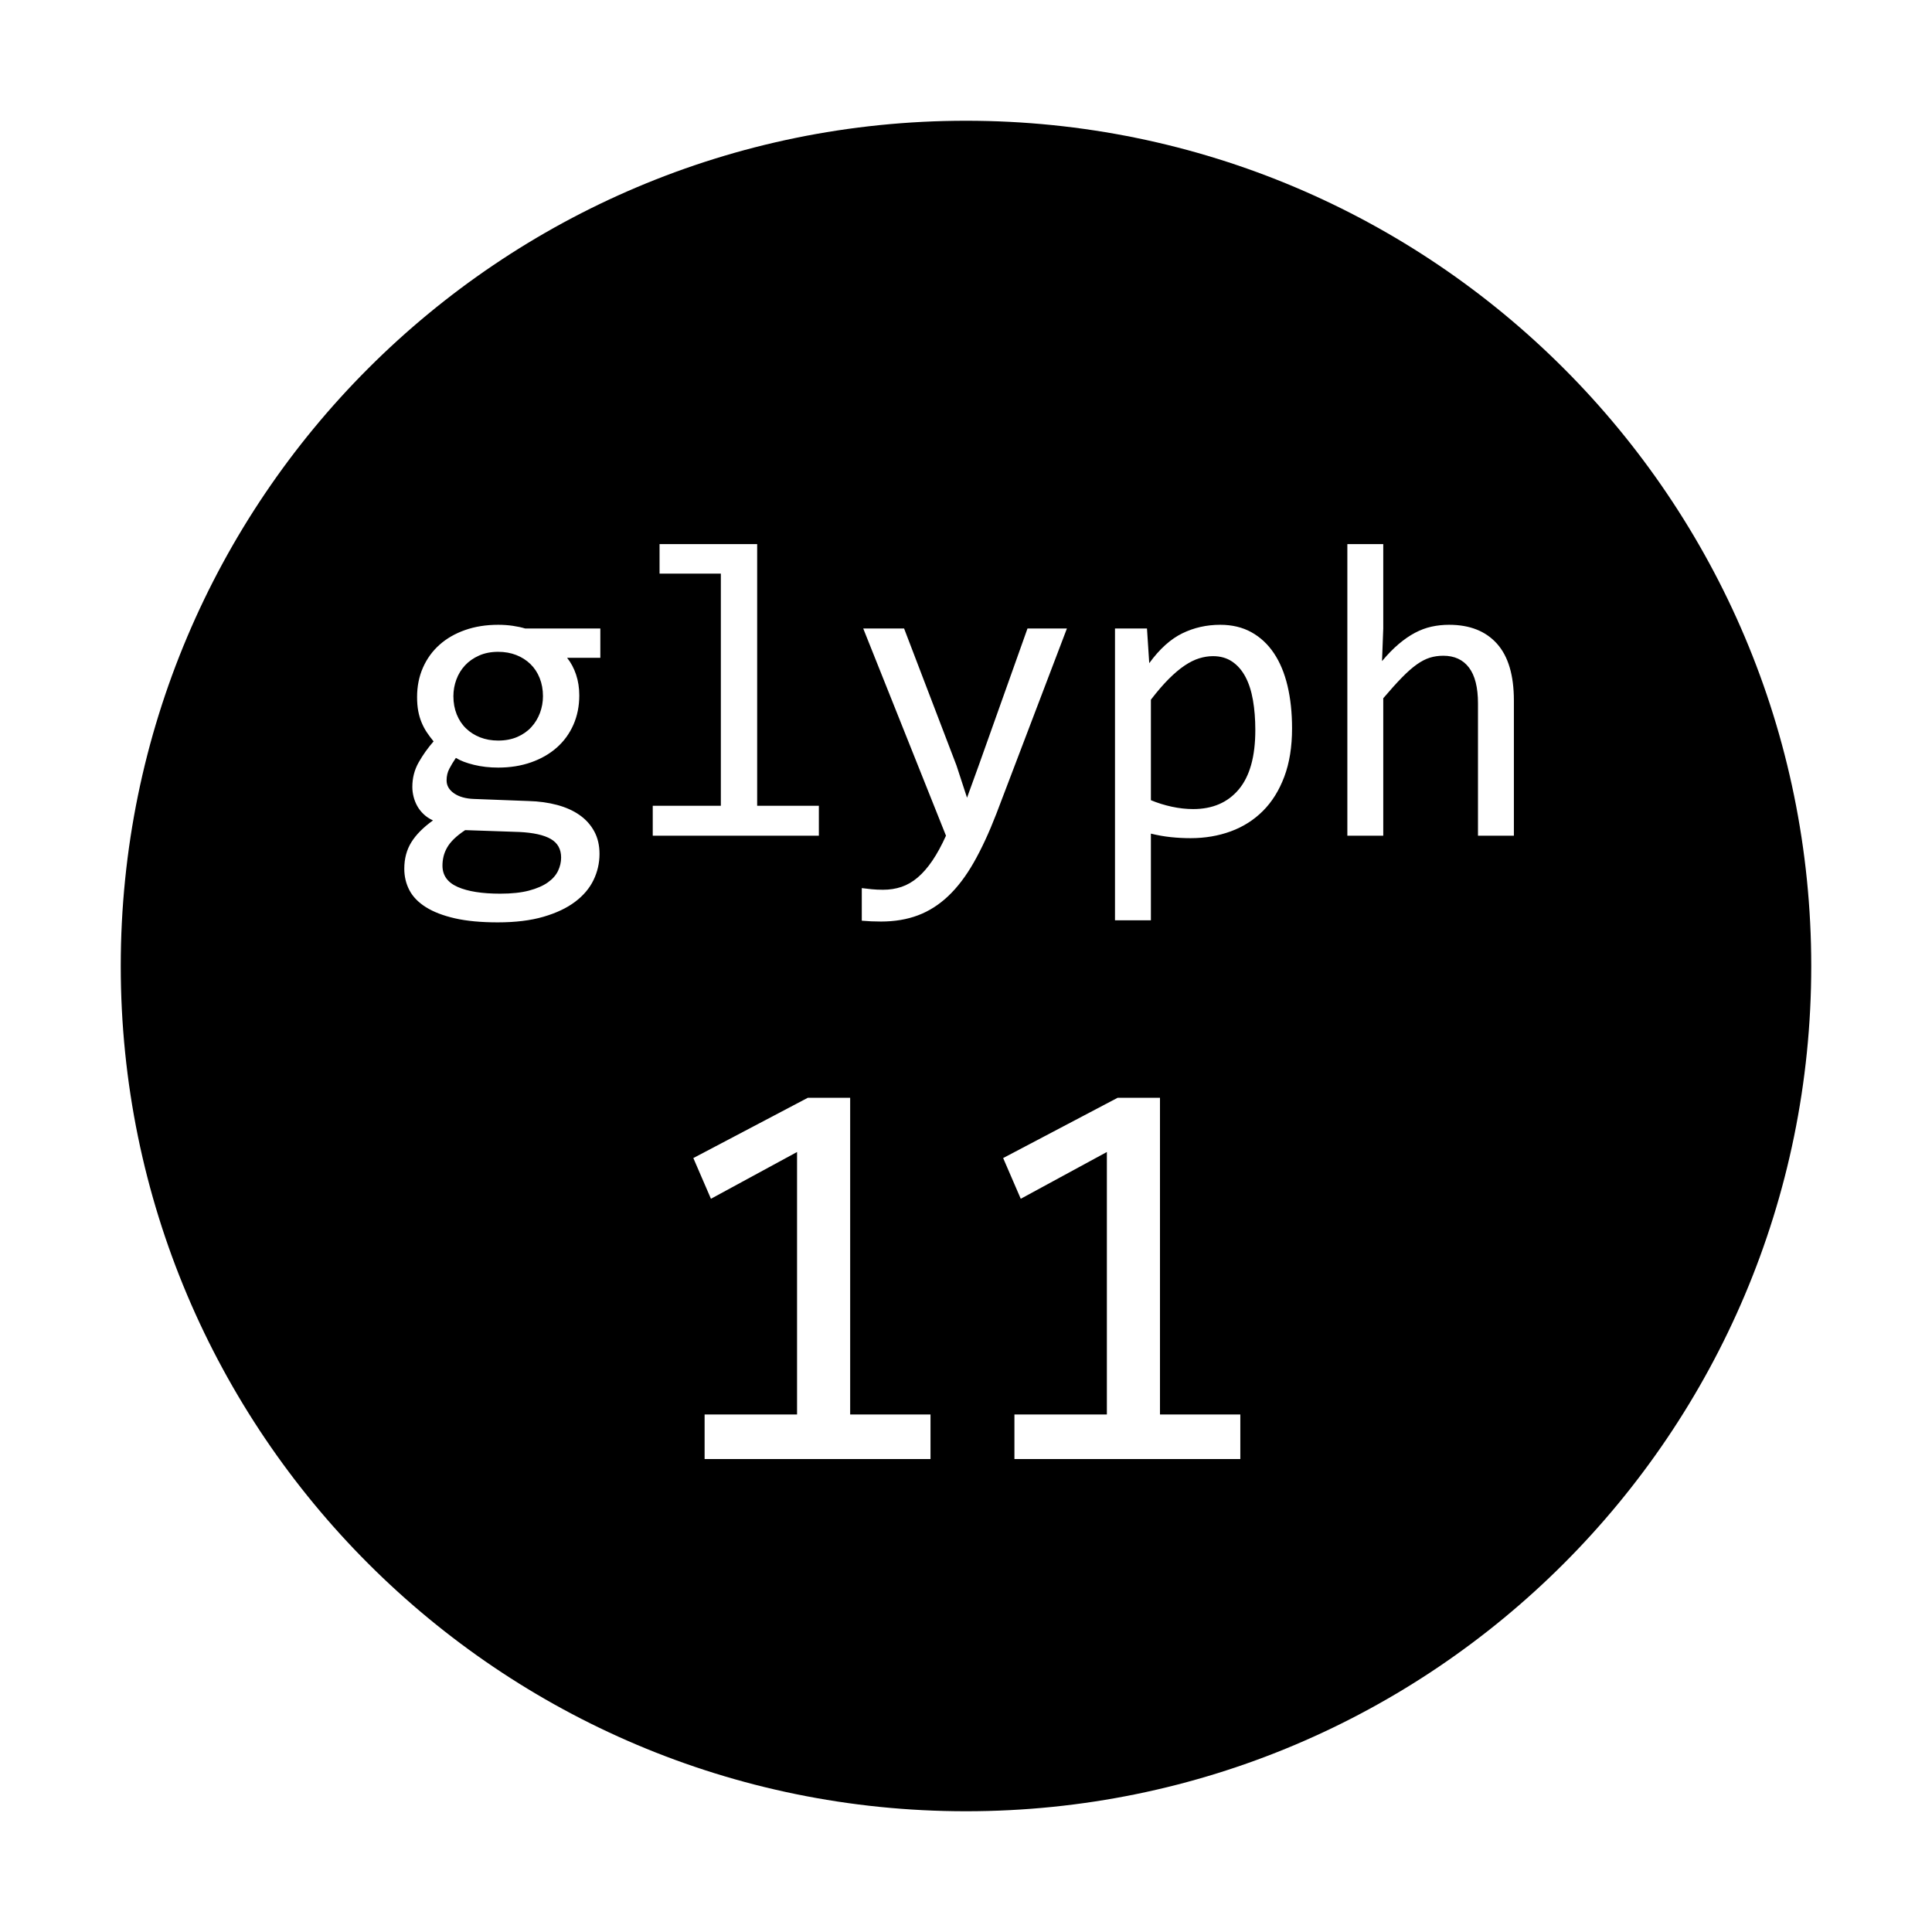
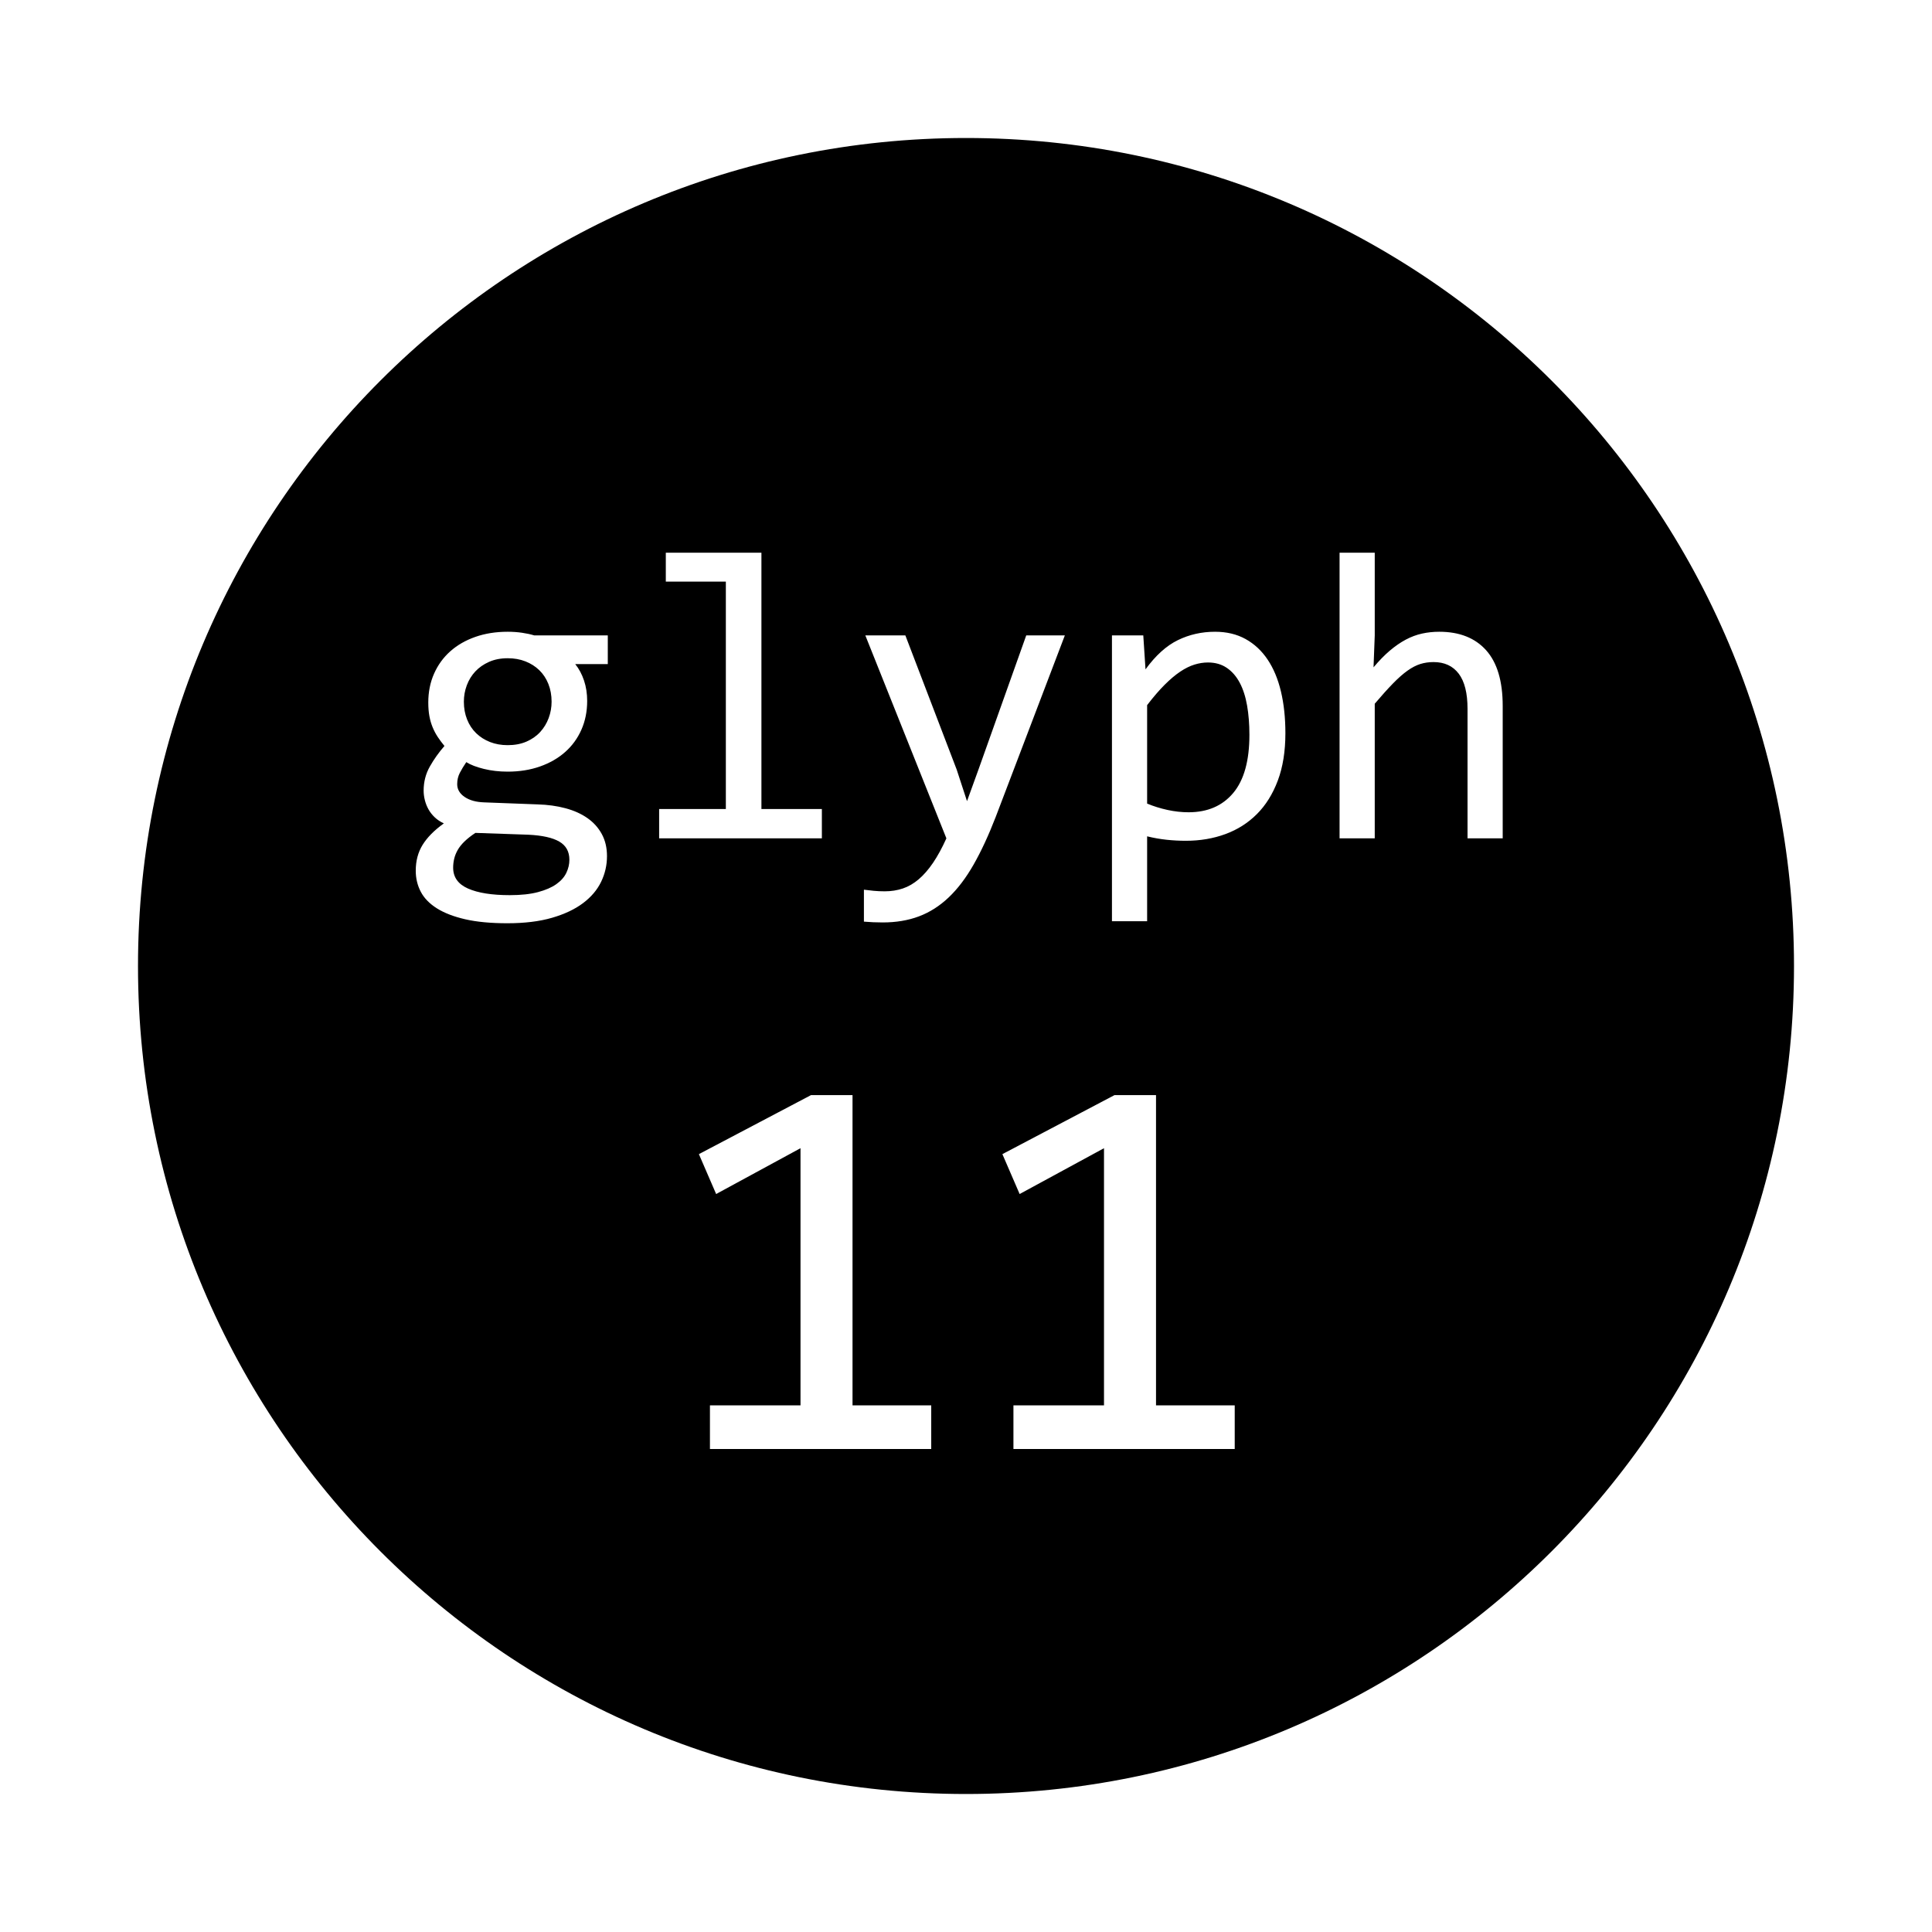
- <svg xmlns="http://www.w3.org/2000/svg" width="512px" height="512px" viewBox="0 0 512 512" version="1.1">
+ <svg xmlns="http://www.w3.org/2000/svg" width="560px" height="560px" viewBox="0 0 560 560" version="1.1">
  <defs />
  <g id="Page-1" stroke="none" stroke-width="1" fill="none" fill-rule="evenodd">
    <g id="glyph11" fill="#000000">
-       <path d="M256,480 C379.712,480 480,379.712 480,256 C480,132.288 379.712,32 256,32 C132.288,32 32,132.288 32,256 C32,379.712 132.288,480 256,480 Z M150.289,174.326 C151.31,175.602 152.103,177.088 152.668,178.783 C153.233,180.478 153.516,182.31 153.516,184.279 C153.516,187.123 152.996,189.721 151.957,192.072 C150.918,194.424 149.451,196.438 147.555,198.115 C145.659,199.792 143.389,201.096 140.746,202.025 C138.103,202.955 135.195,203.42 132.023,203.42 C129.727,203.42 127.576,203.174 125.57,202.682 C123.565,202.189 121.979,201.579 120.812,200.849 C120.12,201.87 119.536,202.836 119.062,203.748 C118.589,204.659 118.352,205.68 118.352,206.81 C118.352,208.196 119.017,209.344 120.348,210.256 C121.678,211.167 123.437,211.659 125.625,211.732 L140.062,212.279 C142.797,212.352 145.322,212.698 147.637,213.318 C149.952,213.938 151.939,214.831 153.598,215.998 C155.257,217.165 156.551,218.605 157.48,220.318 C158.41,222.032 158.875,224.019 158.875,226.279 C158.875,228.722 158.346,231.037 157.289,233.224 C156.232,235.412 154.6,237.335 152.395,238.994 C150.189,240.653 147.391,241.974 144,242.959 C140.609,243.943 136.581,244.435 131.914,244.435 C127.466,244.435 123.684,244.08 120.566,243.369 C117.449,242.658 114.888,241.674 112.883,240.416 C110.878,239.158 109.419,237.663 108.508,235.932 C107.596,234.2 107.141,232.295 107.141,230.217 C107.141,227.555 107.76,225.222 109,223.217 C110.24,221.211 112.154,219.279 114.742,217.42 C113.794,216.982 112.974,216.435 112.281,215.779 C111.589,215.123 111.023,214.403 110.586,213.619 C110.148,212.835 109.82,212.006 109.602,211.131 C109.383,210.256 109.273,209.399 109.273,208.56 C109.273,206.191 109.829,204.021 110.941,202.053 C112.053,200.084 113.375,198.224 114.906,196.474 C114.214,195.636 113.603,194.816 113.074,194.014 C112.546,193.211 112.09,192.346 111.707,191.416 C111.324,190.486 111.033,189.484 110.832,188.408 C110.632,187.333 110.531,186.102 110.531,184.717 C110.531,181.873 111.051,179.275 112.09,176.924 C113.129,174.572 114.587,172.558 116.465,170.881 C118.342,169.204 120.603,167.9 123.246,166.971 C125.889,166.041 128.815,165.576 132.023,165.576 C133.372,165.576 134.667,165.667 135.906,165.849 C137.146,166.032 138.24,166.269 139.188,166.56 L159.094,166.56 L159.094,174.326 L150.289,174.326 Z M117.258,229.396 C117.258,231.985 118.607,233.872 121.305,235.057 C124.003,236.241 127.758,236.834 132.57,236.834 C135.596,236.834 138.139,236.56 140.199,236.014 C142.259,235.467 143.918,234.747 145.176,233.853 C146.434,232.96 147.336,231.939 147.883,230.791 C148.43,229.642 148.703,228.467 148.703,227.264 C148.703,225.04 147.792,223.399 145.969,222.342 C144.146,221.284 141.357,220.665 137.602,220.482 L123.273,219.99 C122.07,220.792 121.077,221.576 120.293,222.342 C119.509,223.107 118.898,223.882 118.461,224.666 C118.023,225.45 117.714,226.234 117.531,227.017 C117.349,227.801 117.258,228.594 117.258,229.396 Z M120.156,184.498 C120.156,186.248 120.448,187.852 121.031,189.31 C121.615,190.769 122.435,192.008 123.492,193.029 C124.549,194.05 125.798,194.843 127.238,195.408 C128.678,195.973 130.273,196.256 132.023,196.256 C133.919,196.256 135.605,195.937 137.082,195.299 C138.559,194.661 139.798,193.795 140.801,192.701 C141.803,191.607 142.569,190.349 143.098,188.928 C143.626,187.506 143.891,186.029 143.891,184.498 C143.891,182.748 143.599,181.144 143.016,179.685 C142.432,178.227 141.612,176.988 140.555,175.967 C139.497,174.946 138.249,174.153 136.809,173.588 C135.368,173.023 133.773,172.74 132.023,172.74 C130.128,172.74 128.441,173.068 126.965,173.724 C125.488,174.381 124.249,175.247 123.246,176.322 C122.243,177.398 121.478,178.646 120.949,180.068 C120.421,181.49 120.156,182.967 120.156,184.498 Z M191.031,152.014 L174.789,152.014 L174.789,144.193 L200.656,144.193 L200.656,213.537 L217.008,213.537 L217.008,221.467 L172.984,221.467 L172.984,213.537 L191.031,213.537 L191.031,152.014 Z M282.742,166.56 L264.039,215.67 C262.107,220.665 260.111,224.967 258.051,228.576 C255.991,232.185 253.74,235.148 251.297,237.463 C248.854,239.778 246.174,241.482 243.258,242.576 C240.341,243.67 237.078,244.217 233.469,244.217 C232.521,244.217 231.664,244.198 230.898,244.162 C230.133,244.126 229.294,244.071 228.383,243.998 L228.383,235.357 C229.185,235.467 230.06,235.567 231.008,235.658 C231.956,235.749 232.958,235.795 234.016,235.795 C235.766,235.795 237.397,235.54 238.91,235.029 C240.423,234.519 241.854,233.689 243.203,232.541 C244.552,231.392 245.846,229.907 247.086,228.084 C248.326,226.261 249.529,224.055 250.695,221.467 L228.766,166.56 L239.594,166.56 L253.484,202.873 L256.273,211.404 L259.445,202.654 L272.297,166.56 L282.742,166.56 Z M342.406,193.029 C342.406,197.915 341.723,202.18 340.355,205.826 C338.988,209.472 337.102,212.498 334.695,214.904 C332.289,217.31 329.445,219.115 326.164,220.318 C322.883,221.521 319.328,222.123 315.5,222.123 C313.75,222.123 312.009,222.032 310.277,221.849 C308.546,221.667 306.786,221.357 305,220.92 L305,243.889 L295.484,243.889 L295.484,166.56 L303.961,166.56 L304.562,175.748 C307.297,171.993 310.214,169.359 313.312,167.846 C316.411,166.333 319.766,165.576 323.375,165.576 C326.51,165.576 329.263,166.232 331.633,167.545 C334.003,168.857 335.99,170.708 337.594,173.096 C339.198,175.484 340.401,178.364 341.203,181.736 C342.005,185.109 342.406,188.873 342.406,193.029 Z M332.672,193.467 C332.672,190.586 332.462,187.943 332.043,185.537 C331.624,183.131 330.958,181.071 330.047,179.357 C329.135,177.644 327.969,176.304 326.547,175.338 C325.125,174.372 323.43,173.889 321.461,173.889 C320.258,173.889 319.036,174.08 317.797,174.463 C316.557,174.846 315.272,175.484 313.941,176.377 C312.611,177.27 311.207,178.455 309.73,179.932 C308.254,181.408 306.677,183.24 305,185.428 L305,212.06 C306.75,212.79 308.591,213.364 310.523,213.783 C312.456,214.202 314.352,214.412 316.211,214.412 C321.352,214.412 325.38,212.671 328.297,209.189 C331.214,205.708 332.672,200.467 332.672,193.467 Z M401.195,221.467 L391.68,221.467 L391.68,186.412 C391.68,182.183 390.887,179.02 389.301,176.924 C387.715,174.827 385.445,173.779 382.492,173.779 C381.216,173.779 380.022,173.952 378.91,174.299 C377.798,174.645 376.641,175.247 375.438,176.103 C374.234,176.96 372.922,178.118 371.5,179.576 C370.078,181.034 368.438,182.857 366.578,185.045 L366.578,221.467 L357.062,221.467 L357.062,144.193 L366.578,144.193 L366.578,166.56 L366.25,175.201 C367.745,173.415 369.212,171.911 370.652,170.689 C372.092,169.468 373.533,168.474 374.973,167.709 C376.413,166.943 377.88,166.396 379.375,166.068 C380.87,165.74 382.419,165.576 384.023,165.576 C389.492,165.576 393.721,167.244 396.711,170.58 C399.701,173.916 401.195,178.938 401.195,185.646 L401.195,221.467 Z M246.594,386.667 L186.729,386.667 L186.729,374.854 L211.229,374.854 L211.229,305.292 L188.406,317.688 L183.74,306.896 L214.073,290.927 L225.302,290.927 L225.302,374.854 L246.594,374.854 L246.594,386.667 Z M328.698,386.667 L268.833,386.667 L268.833,374.854 L293.333,374.854 L293.333,305.292 L270.51,317.688 L265.844,306.896 L296.177,290.927 L307.406,290.927 L307.406,374.854 L328.698,374.854 L328.698,386.667 Z" id="Circle" />
+       <path d="M280,520 C412.548,520 520,412.548 520,280 C520,147.452 412.548,40 280,40 C147.452,40 40,147.452 40,280 C40,412.548 147.452,520 280,520 Z M166.738,192.492 C167.832,193.859 168.682,195.451 169.287,197.268 C169.893,199.084 170.195,201.047 170.195,203.156 C170.195,206.203 169.639,208.986 168.525,211.506 C167.412,214.025 165.84,216.184 163.809,217.98 C161.777,219.777 159.346,221.174 156.514,222.17 C153.682,223.166 150.566,223.664 147.168,223.664 C144.707,223.664 142.402,223.4 140.254,222.873 C138.105,222.346 136.406,221.691 135.156,220.91 C134.414,222.004 133.789,223.039 133.281,224.016 C132.773,224.992 132.52,226.086 132.52,227.297 C132.52,228.781 133.232,230.012 134.658,230.988 C136.084,231.965 137.969,232.492 140.312,232.57 L155.781,233.156 C158.711,233.234 161.416,233.605 163.896,234.27 C166.377,234.934 168.506,235.891 170.283,237.141 C172.061,238.391 173.447,239.934 174.443,241.77 C175.439,243.605 175.938,245.734 175.938,248.156 C175.938,250.773 175.371,253.254 174.238,255.598 C173.105,257.941 171.357,260.002 168.994,261.779 C166.631,263.557 163.633,264.973 160,266.027 C156.367,267.082 152.051,267.609 147.051,267.609 C142.285,267.609 138.232,267.229 134.893,266.467 C131.553,265.705 128.809,264.65 126.66,263.303 C124.512,261.955 122.949,260.354 121.973,258.498 C120.996,256.643 120.508,254.602 120.508,252.375 C120.508,249.523 121.172,247.023 122.5,244.875 C123.828,242.727 125.879,240.656 128.652,238.664 C127.637,238.195 126.758,237.609 126.016,236.906 C125.273,236.203 124.668,235.432 124.199,234.592 C123.73,233.752 123.379,232.863 123.145,231.926 C122.91,230.988 122.793,230.07 122.793,229.172 C122.793,226.633 123.389,224.309 124.58,222.199 C125.771,220.09 127.187,218.098 128.828,216.223 C128.086,215.324 127.432,214.445 126.865,213.586 C126.299,212.727 125.811,211.799 125.4,210.803 C124.99,209.807 124.678,208.732 124.463,207.58 C124.248,206.428 124.141,205.109 124.141,203.625 C124.141,200.578 124.697,197.795 125.811,195.275 C126.924,192.756 128.486,190.598 130.498,188.801 C132.51,187.004 134.932,185.607 137.764,184.611 C140.596,183.615 143.73,183.117 147.168,183.117 C148.613,183.117 150,183.215 151.328,183.41 C152.656,183.605 153.828,183.859 154.844,184.172 L176.172,184.172 L176.172,192.492 L166.738,192.492 Z M131.348,251.496 C131.348,254.27 132.793,256.291 135.684,257.561 C138.574,258.83 142.598,259.465 147.754,259.465 C150.996,259.465 153.721,259.172 155.928,258.586 C158.135,258 159.912,257.229 161.26,256.271 C162.607,255.314 163.574,254.221 164.16,252.99 C164.746,251.76 165.039,250.5 165.039,249.211 C165.039,246.828 164.063,245.07 162.109,243.938 C160.156,242.805 157.168,242.141 153.145,241.945 L137.793,241.418 C136.504,242.277 135.439,243.117 134.6,243.938 C133.76,244.758 133.105,245.588 132.637,246.428 C132.168,247.268 131.836,248.107 131.641,248.947 C131.445,249.787 131.348,250.637 131.348,251.496 Z M134.453,203.391 C134.453,205.266 134.766,206.984 135.391,208.547 C136.016,210.109 136.895,211.437 138.027,212.531 C139.16,213.625 140.498,214.475 142.041,215.08 C143.584,215.686 145.293,215.988 147.168,215.988 C149.199,215.988 151.006,215.646 152.588,214.963 C154.17,214.279 155.498,213.352 156.572,212.18 C157.646,211.008 158.467,209.66 159.033,208.137 C159.6,206.613 159.883,205.031 159.883,203.391 C159.883,201.516 159.57,199.797 158.945,198.234 C158.32,196.672 157.441,195.344 156.309,194.25 C155.176,193.156 153.838,192.307 152.295,191.701 C150.752,191.096 149.043,190.793 147.168,190.793 C145.137,190.793 143.33,191.145 141.748,191.848 C140.166,192.551 138.838,193.479 137.764,194.631 C136.689,195.783 135.869,197.121 135.303,198.645 C134.736,200.168 134.453,201.75 134.453,203.391 Z M210.391,168.586 L192.988,168.586 L192.988,160.207 L220.703,160.207 L220.703,234.504 L238.223,234.504 L238.223,243 L191.055,243 L191.055,234.504 L210.391,234.504 L210.391,168.586 Z M308.652,184.172 L288.613,236.789 C286.543,242.141 284.404,246.75 282.197,250.617 C279.99,254.484 277.578,257.658 274.961,260.139 C272.344,262.619 269.473,264.445 266.348,265.617 C263.223,266.789 259.727,267.375 255.859,267.375 C254.844,267.375 253.926,267.355 253.105,267.316 C252.285,267.277 251.387,267.219 250.41,267.141 L250.41,257.883 C251.27,258 252.207,258.107 253.223,258.205 C254.238,258.303 255.312,258.352 256.445,258.352 C258.32,258.352 260.068,258.078 261.689,257.531 C263.311,256.984 264.844,256.096 266.289,254.865 C267.734,253.635 269.121,252.043 270.449,250.09 C271.777,248.137 273.066,245.773 274.316,243 L250.82,184.172 L262.422,184.172 L277.305,223.078 L280.293,232.219 L283.691,222.844 L297.461,184.172 L308.652,184.172 Z M372.578,212.531 C372.578,217.766 371.846,222.336 370.381,226.242 C368.916,230.148 366.895,233.391 364.316,235.969 C361.738,238.547 358.691,240.48 355.176,241.77 C351.66,243.059 347.852,243.703 343.75,243.703 C341.875,243.703 340.01,243.605 338.154,243.41 C336.299,243.215 334.414,242.883 332.5,242.414 L332.5,267.023 L322.305,267.023 L322.305,184.172 L331.387,184.172 L332.031,194.016 C334.961,189.992 338.086,187.17 341.406,185.549 C344.727,183.928 348.32,183.117 352.188,183.117 C355.547,183.117 358.496,183.82 361.035,185.227 C363.574,186.633 365.703,188.615 367.422,191.174 C369.141,193.732 370.43,196.818 371.289,200.432 C372.148,204.045 372.578,208.078 372.578,212.531 Z M362.148,213 C362.148,209.914 361.924,207.082 361.475,204.504 C361.025,201.926 360.313,199.719 359.336,197.883 C358.359,196.047 357.109,194.611 355.586,193.576 C354.062,192.541 352.246,192.023 350.137,192.023 C348.848,192.023 347.539,192.229 346.211,192.639 C344.883,193.049 343.506,193.732 342.08,194.689 C340.654,195.646 339.15,196.916 337.568,198.498 C335.986,200.08 334.297,202.043 332.5,204.387 L332.5,232.922 C334.375,233.703 336.348,234.318 338.418,234.768 C340.488,235.217 342.52,235.441 344.512,235.441 C350.02,235.441 354.336,233.576 357.461,229.846 C360.586,226.115 362.148,220.5 362.148,213 Z M435.566,243 L425.371,243 L425.371,205.441 C425.371,200.91 424.521,197.521 422.822,195.275 C421.123,193.029 418.691,191.906 415.527,191.906 C414.16,191.906 412.881,192.092 411.689,192.463 C410.498,192.834 409.258,193.479 407.969,194.396 C406.68,195.314 405.273,196.555 403.75,198.117 C402.227,199.68 400.469,201.633 398.477,203.977 L398.477,243 L388.281,243 L388.281,160.207 L398.477,160.207 L398.477,184.172 L398.125,193.43 C399.727,191.516 401.299,189.904 402.842,188.596 C404.385,187.287 405.928,186.223 407.471,185.402 C409.014,184.582 410.586,183.996 412.188,183.645 C413.789,183.293 415.449,183.117 417.168,183.117 C423.027,183.117 427.559,184.904 430.762,188.479 C433.965,192.053 435.566,197.434 435.566,204.621 L435.566,243 Z M269.922,420 L205.781,420 L205.781,407.344 L232.031,407.344 L232.031,332.812 L207.578,346.094 L202.578,334.531 L235.078,317.422 L247.109,317.422 L247.109,407.344 L269.922,407.344 L269.922,420 Z M357.891,420 L293.75,420 L293.75,407.344 L320,407.344 L320,332.812 L295.547,346.094 L290.547,334.531 L323.047,317.422 L335.078,317.422 L335.078,407.344 L357.891,407.344 L357.891,420 Z" id="Circle" />
    </g>
  </g>
</svg>
